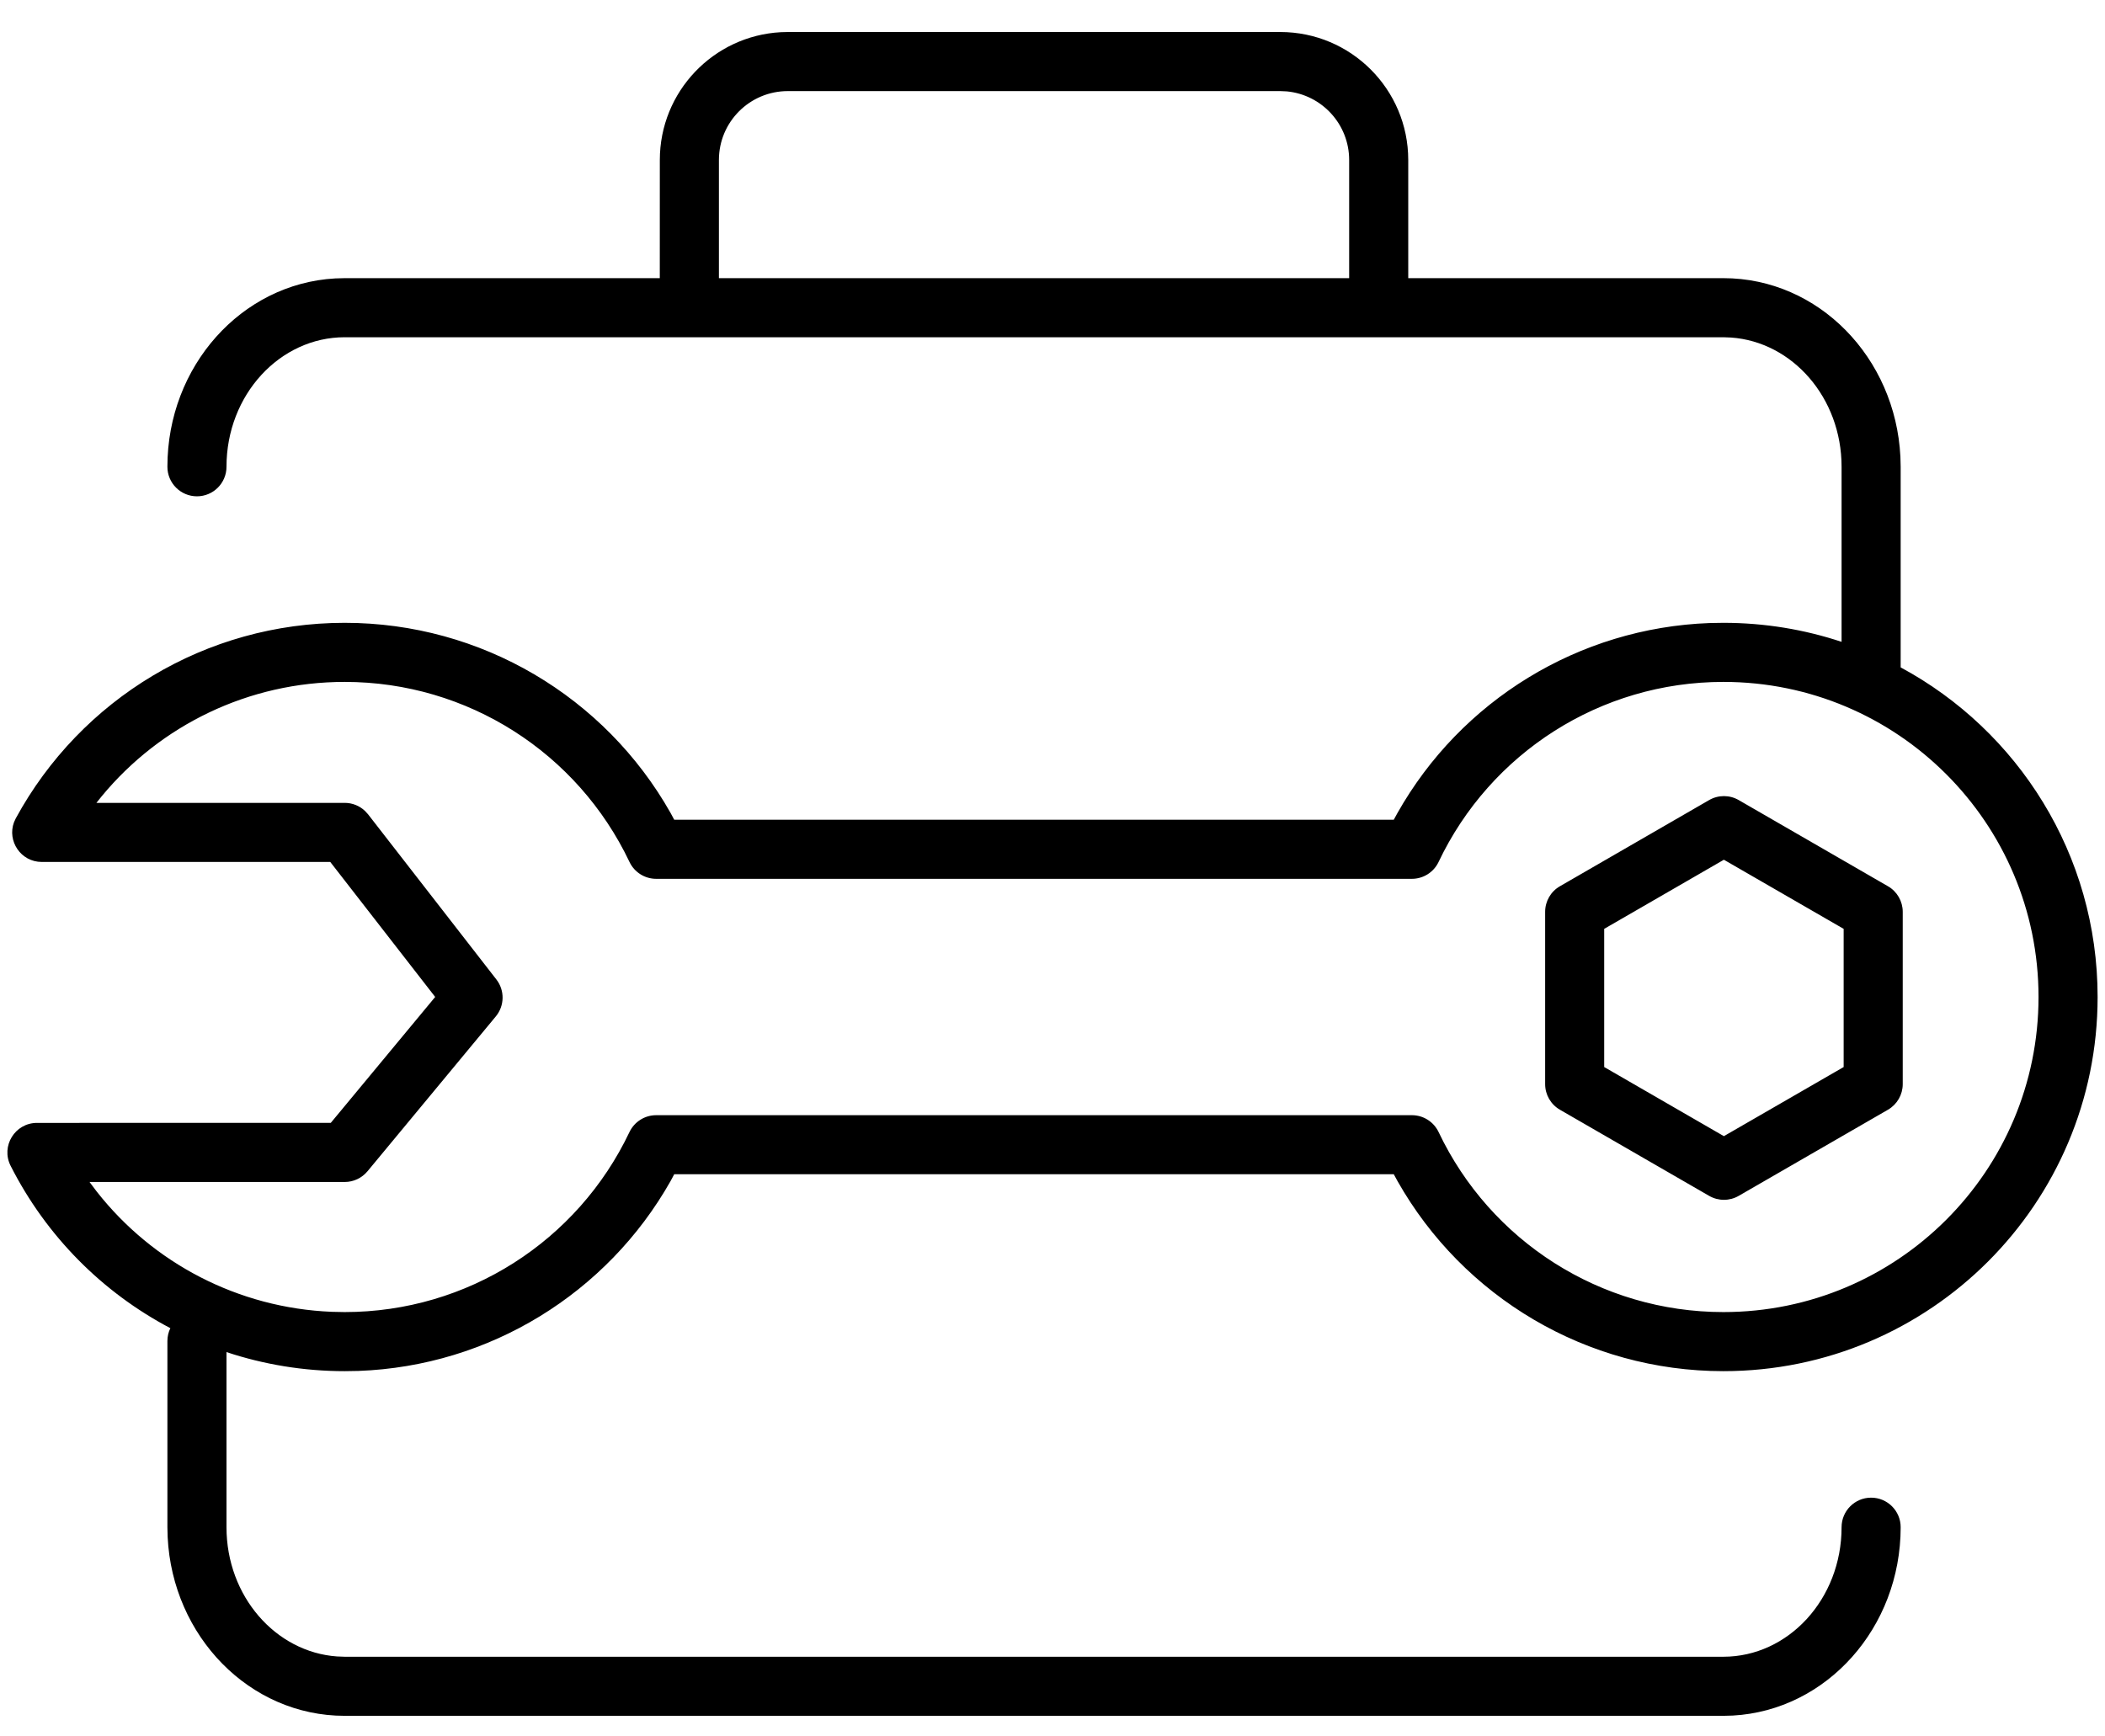
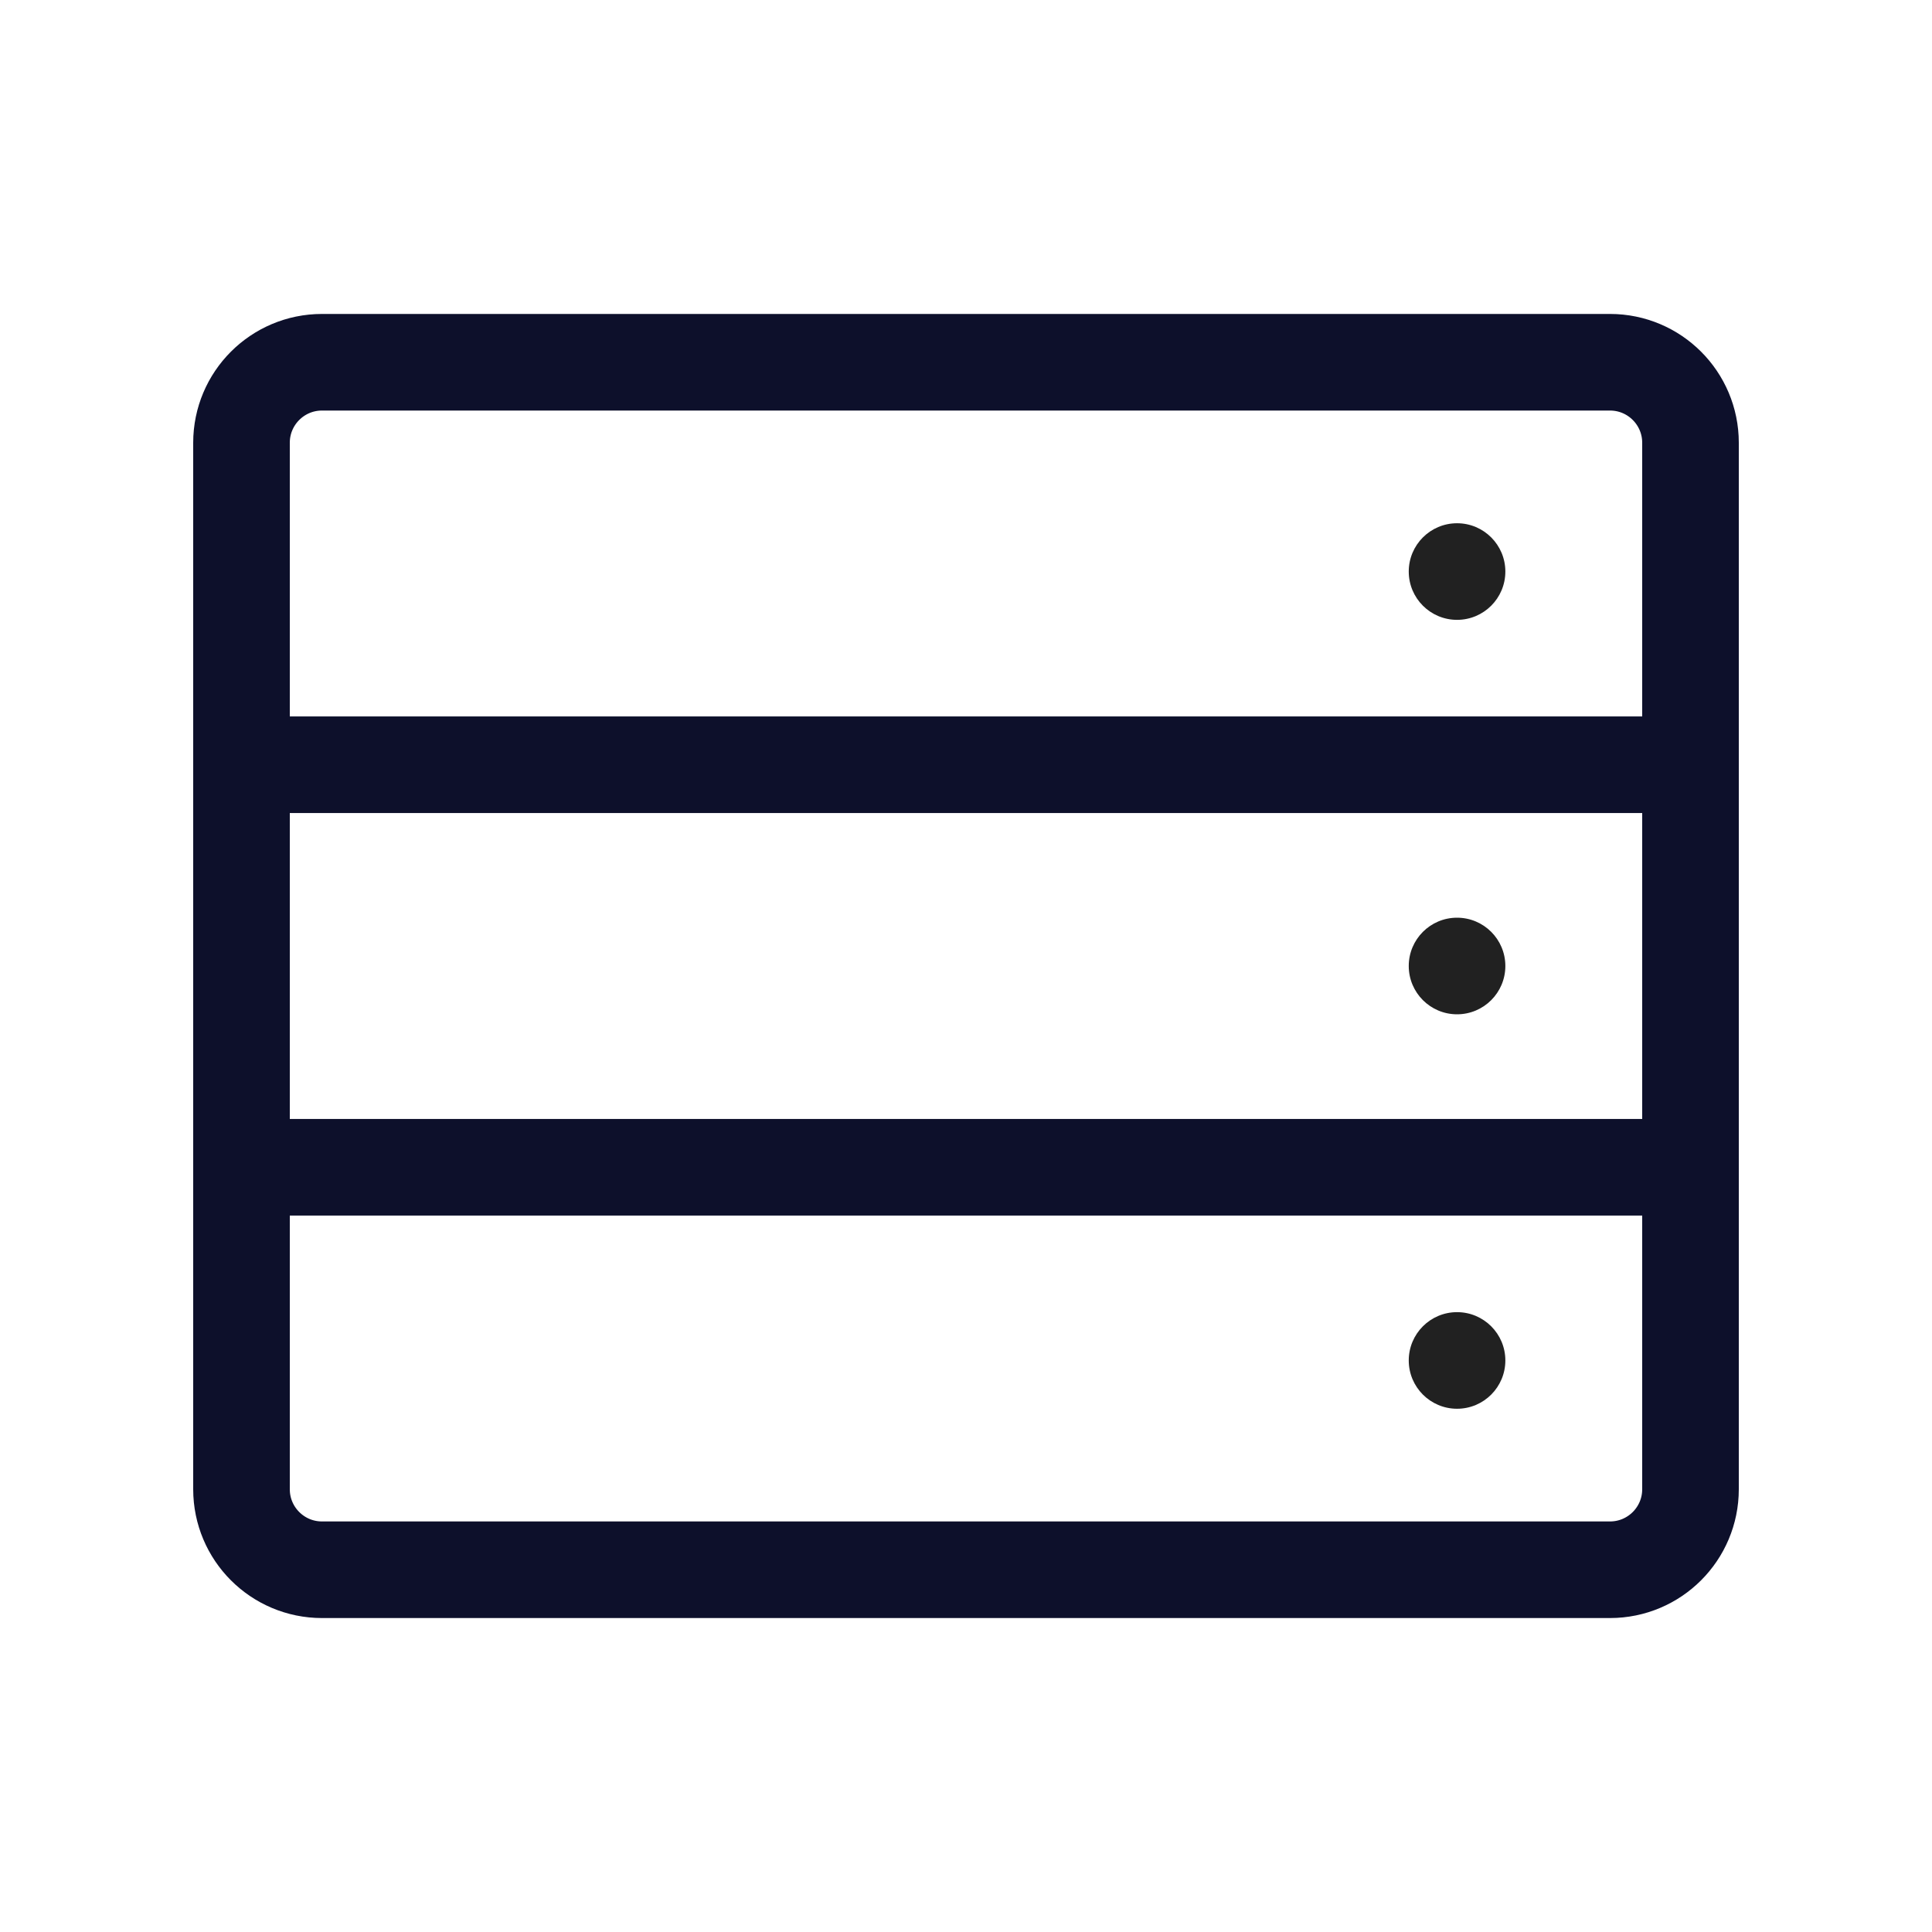
- <svg viewBox="0 0 57 47">
-   <g transform="translate(-4, -9)">
-     <path d="M38.667,9.867 C40.581,9.867 42.133,11.419 42.133,13.333 L42.133,13.333 L42.133,16.533 L50.667,16.533 C53.245,16.533 55.328,18.687 55.46,21.371 L55.467,21.641 L55.467,27.074 C58.642,28.785 60.8,32.14 60.8,36 C60.8,41.596 56.263,46.133 50.667,46.133 C46.962,46.133 43.62,44.127 41.843,40.987 L41.843,40.987 L41.741,40.8 L22.257,40.8 L22.157,40.987 C20.44,44.022 17.259,45.998 13.703,46.127 L13.703,46.127 L13.333,46.133 C12.224,46.133 11.146,45.953 10.133,45.617 L10.133,50.359 C10.133,52.231 11.466,53.741 13.124,53.859 L13.333,53.867 L50.667,53.867 C52.42,53.867 53.867,52.309 53.867,50.359 C53.867,49.917 54.225,49.559 54.667,49.559 C55.108,49.559 55.467,49.917 55.467,50.359 C55.467,53.077 53.467,55.318 50.923,55.46 L50.667,55.467 L13.333,55.467 C10.755,55.467 8.672,53.313 8.54,50.629 L8.533,50.359 L8.533,45.316 C8.533,45.192 8.562,45.074 8.613,44.969 C6.776,44.002 5.253,42.478 4.287,40.571 C4.018,40.039 4.405,39.41 5.001,39.41 L5.001,39.41 L12.957,39.409 L15.784,35.999 L12.943,32.343 L5.131,32.343 C4.564,32.343 4.19,31.777 4.379,31.268 L4.379,31.268 L4.428,31.161 C6.19,27.925 9.581,25.867 13.333,25.867 C17.038,25.867 20.381,27.874 22.157,31.014 L22.157,31.014 L22.257,31.2 L41.741,31.2 L41.843,31.014 C43.559,27.978 46.741,26.002 50.297,25.873 L50.297,25.873 L50.667,25.867 C51.785,25.867 52.861,26.048 53.867,26.382 L53.867,21.641 C53.867,19.769 52.534,18.259 50.876,18.141 L50.667,18.133 L13.333,18.133 C11.58,18.133 10.133,19.691 10.133,21.641 C10.133,22.083 9.775,22.441 9.333,22.441 C8.892,22.441 8.533,22.083 8.533,21.641 C8.533,18.923 10.533,16.682 13.077,16.54 L13.333,16.533 L21.866,16.533 L21.867,13.333 C21.867,11.483 23.317,9.971 25.143,9.872 L25.333,9.867 Z M50.667,27.467 C47.338,27.467 44.357,29.389 42.954,32.344 C42.821,32.623 42.54,32.8 42.231,32.8 L42.231,32.8 L21.769,32.8 C21.46,32.8 21.179,32.623 21.046,32.344 C19.643,29.389 16.662,27.467 13.333,27.467 C10.737,27.467 8.347,28.636 6.754,30.564 L6.754,30.564 L6.611,30.743 L13.335,30.743 C13.54,30.743 13.737,30.822 13.884,30.962 L13.884,30.962 L13.966,31.052 L17.441,35.525 C17.671,35.821 17.665,36.237 17.426,36.526 L17.426,36.526 L13.951,40.72 C13.799,40.903 13.573,41.01 13.335,41.01 L13.335,41.01 L6.423,41.009 L6.623,41.274 C8.143,43.208 10.451,44.424 12.986,44.526 L12.986,44.526 L13.333,44.533 C16.661,44.533 19.642,42.611 21.045,39.658 C21.178,39.379 21.459,39.201 21.768,39.201 L21.768,39.201 L42.232,39.201 C42.541,39.201 42.822,39.379 42.955,39.658 C44.358,42.611 47.339,44.533 50.667,44.533 C55.379,44.533 59.2,40.713 59.2,36 C59.2,31.287 55.379,27.467 50.667,27.467 Z M50.281,30.667 C50.529,30.524 50.834,30.524 51.081,30.667 L51.081,30.667 L55.123,33.001 C55.37,33.143 55.523,33.408 55.523,33.693 L55.523,33.693 L55.523,38.36 C55.523,38.646 55.37,38.91 55.123,39.053 L55.123,39.053 L51.081,41.386 C50.834,41.529 50.529,41.529 50.281,41.386 L50.281,41.386 L46.24,39.053 C45.992,38.91 45.84,38.646 45.84,38.36 L45.84,38.36 L45.84,33.693 C45.84,33.408 45.992,33.143 46.24,33.001 L46.24,33.001 Z M50.68,32.283 L47.439,34.155 L47.439,37.897 L50.68,39.769 L53.923,37.897 L53.923,34.155 L50.68,32.283 Z M38.667,11.467 L25.333,11.467 C24.302,11.467 23.467,12.302 23.467,13.333 L23.467,13.333 L23.467,16.533 L40.533,16.533 L40.533,13.333 C40.533,12.363 39.793,11.566 38.846,11.475 L38.846,11.475 L38.667,11.467 Z" id="Shape" fill="currentcolor" />
-   </g>
+ <svg xmlns="http://www.w3.org/2000/svg" viewBox="0 0 48 48" fill="none">
+   <rect x="6" y="9" width="36" height="30" rx="2" stroke="#0D102B" stroke-width="2.4" stroke-linecap="round" stroke-linejoin="round" />
+   <path d="M6 19H42" stroke="#0D102B" stroke-width="2.4" stroke-linecap="round" stroke-linejoin="round" />
+   <path d="M6 29H42" stroke="#0D102B" stroke-width="2.4" stroke-linecap="round" stroke-linejoin="round" />
+   <circle cx="36.2" cy="14.2" r="1.2" fill="#212121" />
+   <circle cx="36.2" cy="24" r="1.2" fill="#212121" />
+   <circle cx="36.2" cy="33.8" r="1.2" fill="#212121" />
</svg>
